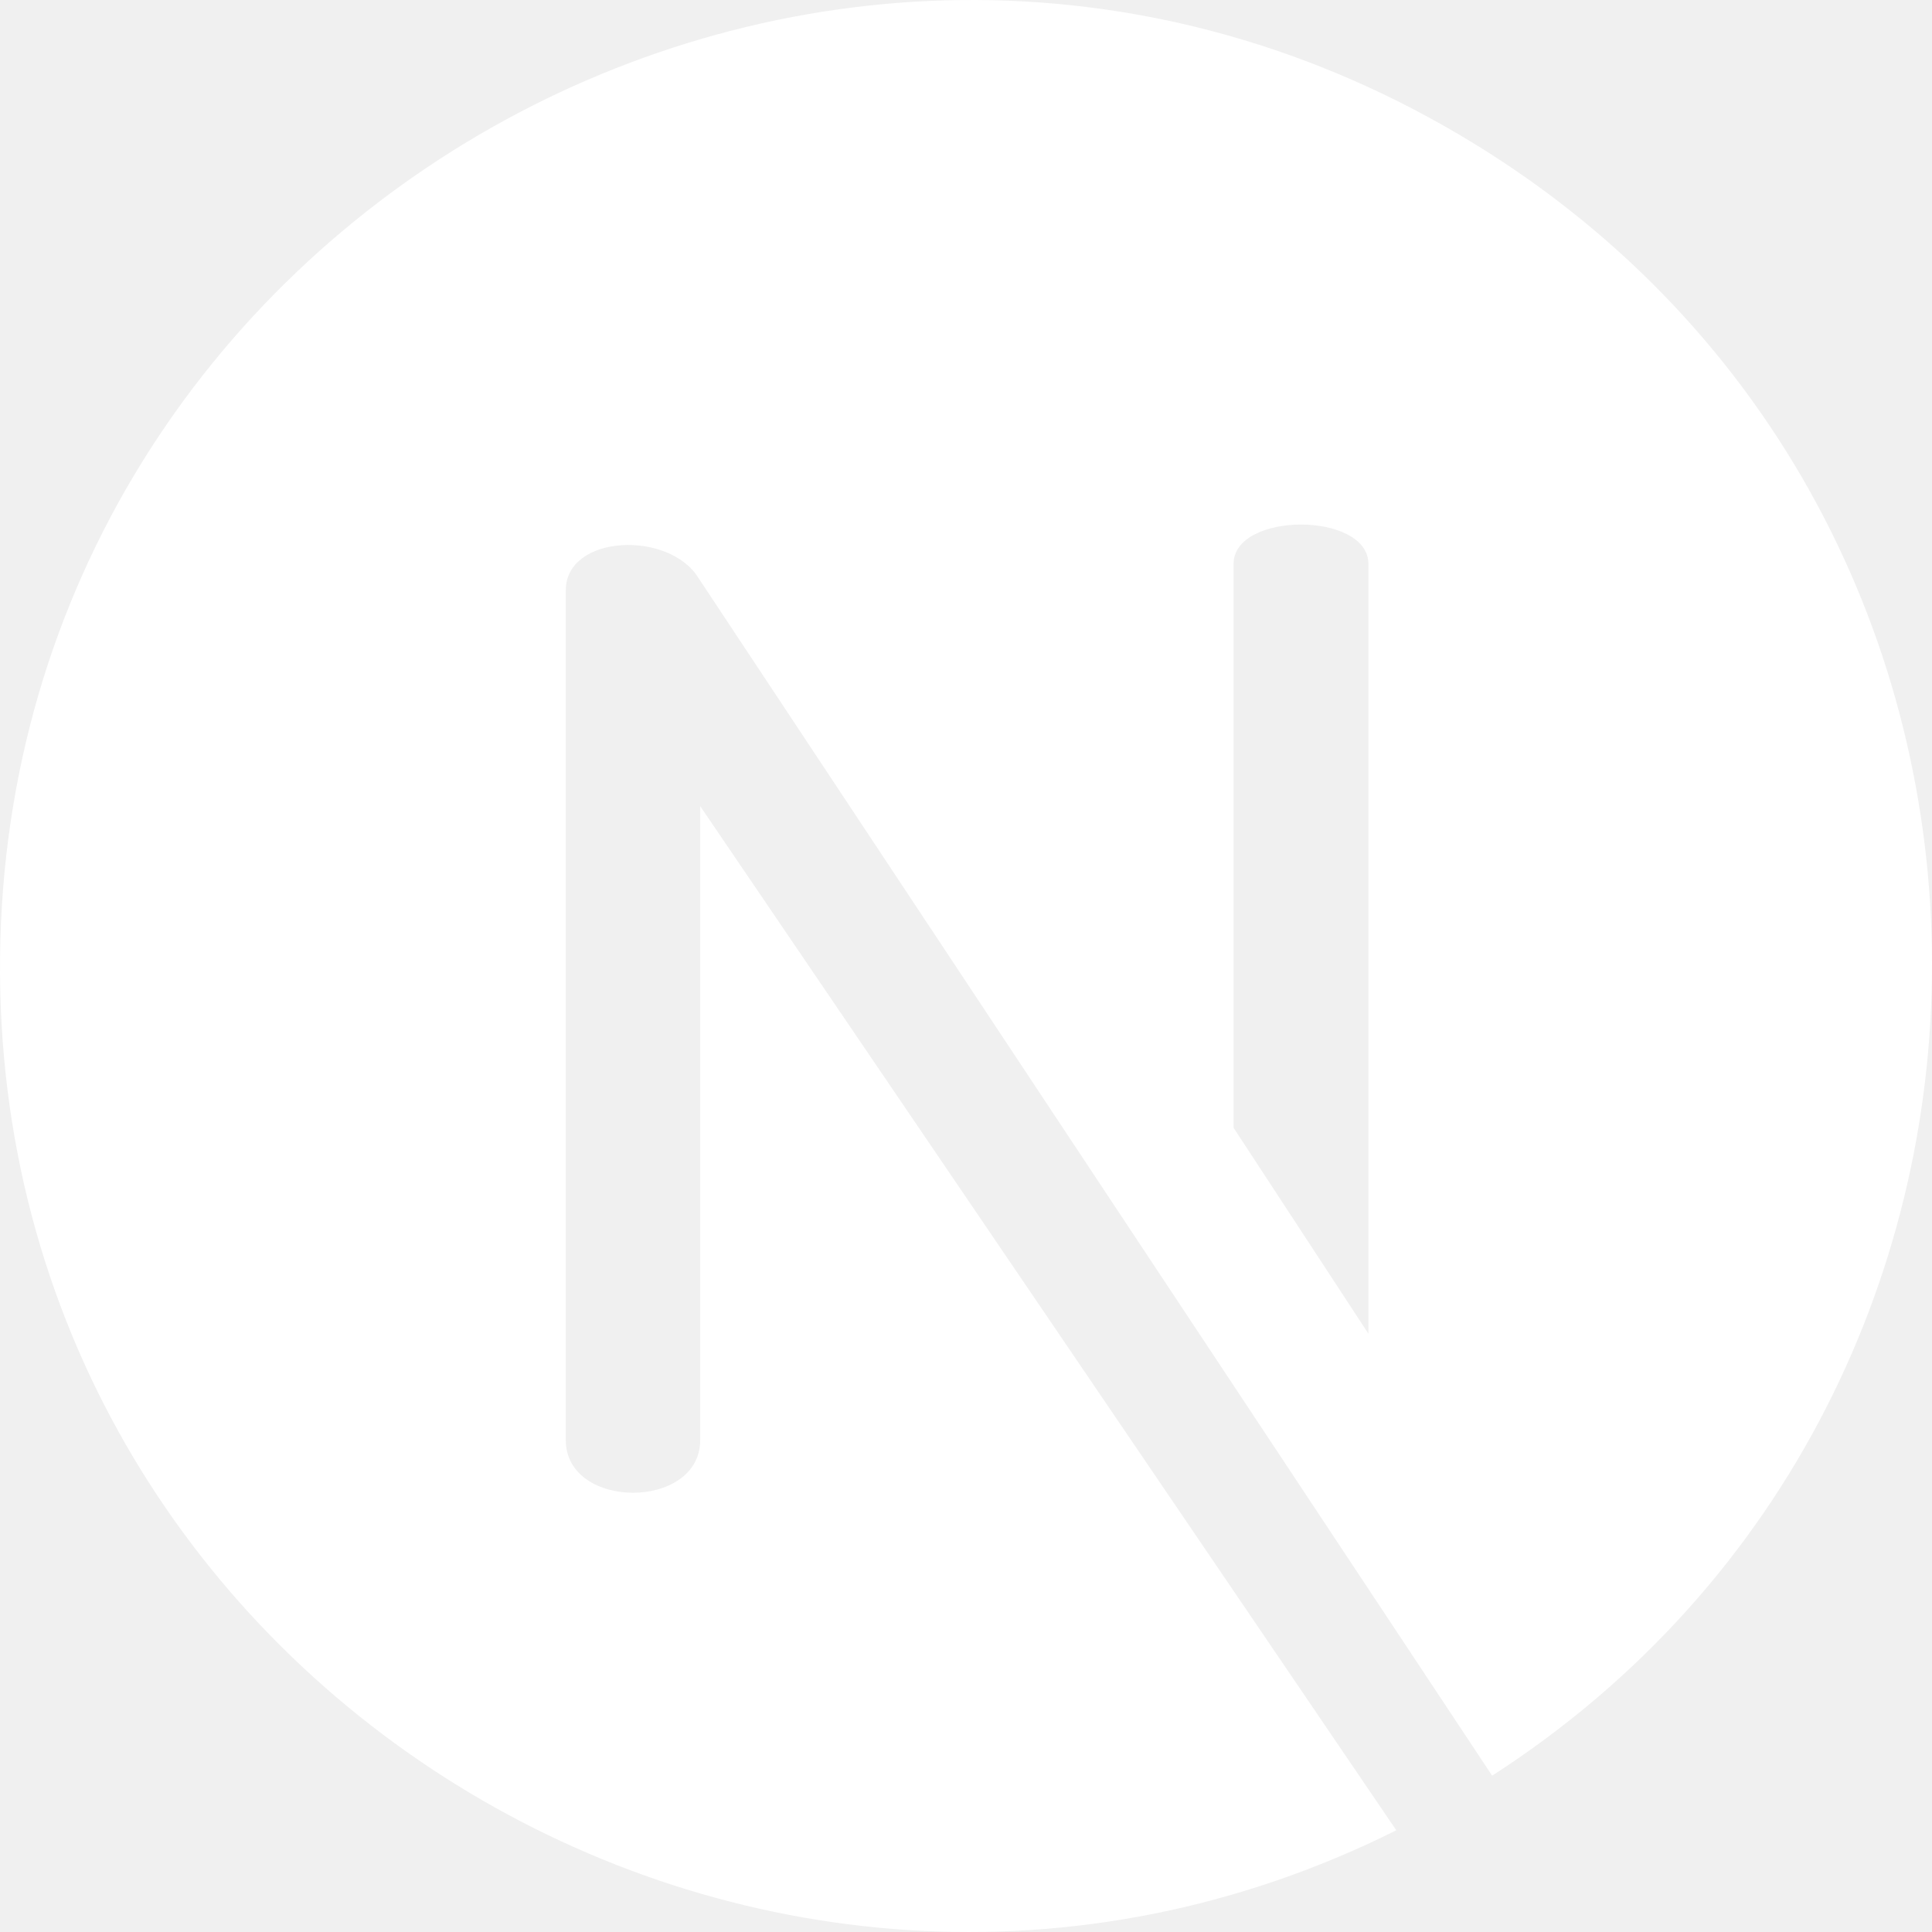
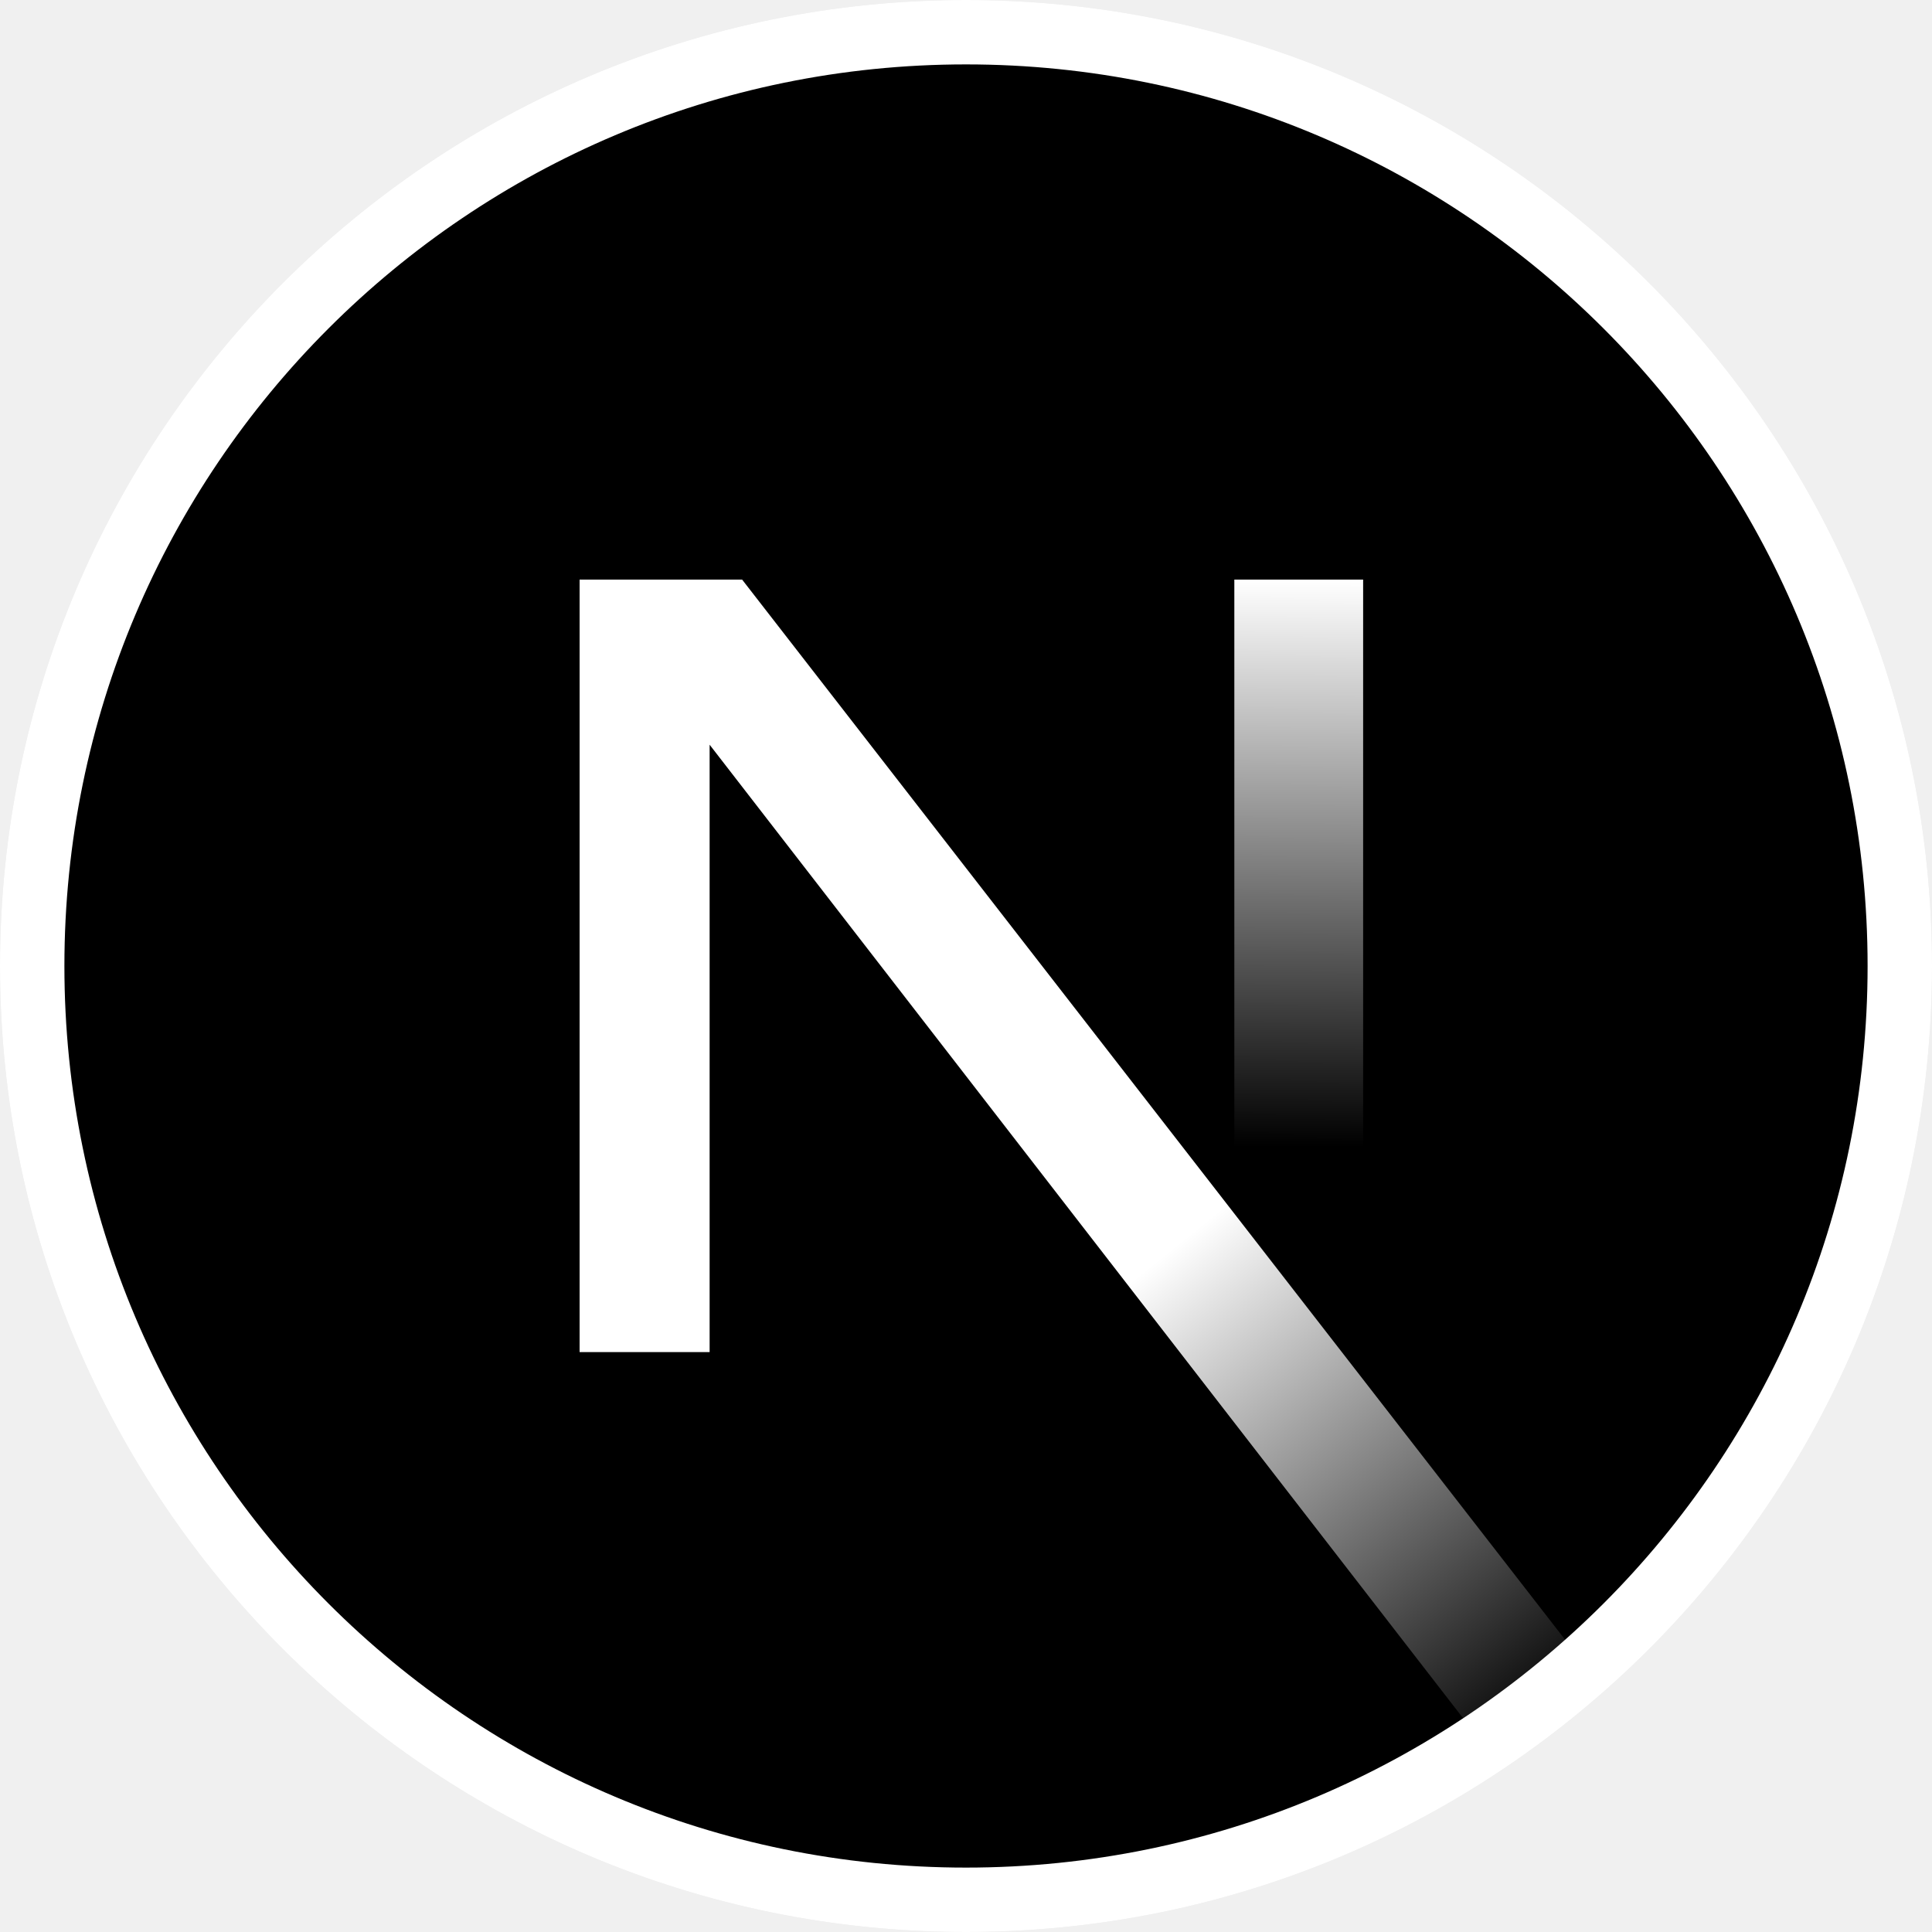
- <svg xmlns="http://www.w3.org/2000/svg" aria-hidden="true" role="img" width="1em" height="1em" preserveAspectRatio="xMidYMid meet" viewBox="0 0 512 512">
-   <path d="M386.399 35.508C217.06-64.061 1.885 57.55.012 253.882c-1.828 191.716 201.063 315.545 370.02 231.163L185.56 213.636v167.997c0 18.614-35.619 18.614-35.619 0V156.421c0-14.776 27.448-15.989 35.226-3.145L395.43 470.572c157.95-101.737 155.817-338.136-9.031-435.064zm-23.756 317.939L326.91 298.87V149.458c0-13.932 35.732-13.932 35.732 0v203.989z" fill="white" />
+ <svg xmlns="http://www.w3.org/2000/svg" width="180" height="180" viewBox="0 0 180 180" fill="none">
+   <mask id="mask0_408_139" style="mask-type:alpha" maskUnits="userSpaceOnUse" x="0" y="0" width="180" height="180">
+     <circle cx="90" cy="90" r="90" fill="black" />
+   </mask>
+   <g mask="url(#mask0_408_139)">
+     <circle cx="90" cy="90" r="87" fill="black" stroke="white" stroke-width="6" />
+     <path d="M149.508 157.52L69.142 54H54V125.97H66.114V69.384L139.999 164.845C143.333 162.614 146.509 160.165 149.508 157.52Z" fill="url(#paint0_linear_408_139)" />
+     <rect x="115" y="54" width="12" height="72" fill="url(#paint1_linear_408_139)" />
+   </g>
+   <defs>
+     <linearGradient id="paint0_linear_408_139" x1="109" y1="116.5" x2="144.5" y2="160.5" gradientUnits="userSpaceOnUse">
+       <stop stop-color="white" />
+       <stop offset="1" stop-color="white" stop-opacity="0" />
+     </linearGradient>
+     <linearGradient id="paint1_linear_408_139" x1="121" y1="54" x2="120.799" y2="106.875" gradientUnits="userSpaceOnUse">
+       <stop stop-color="white" />
+       <stop offset="1" stop-color="white" stop-opacity="0" />
+     </linearGradient>
+   </defs>
</svg>
